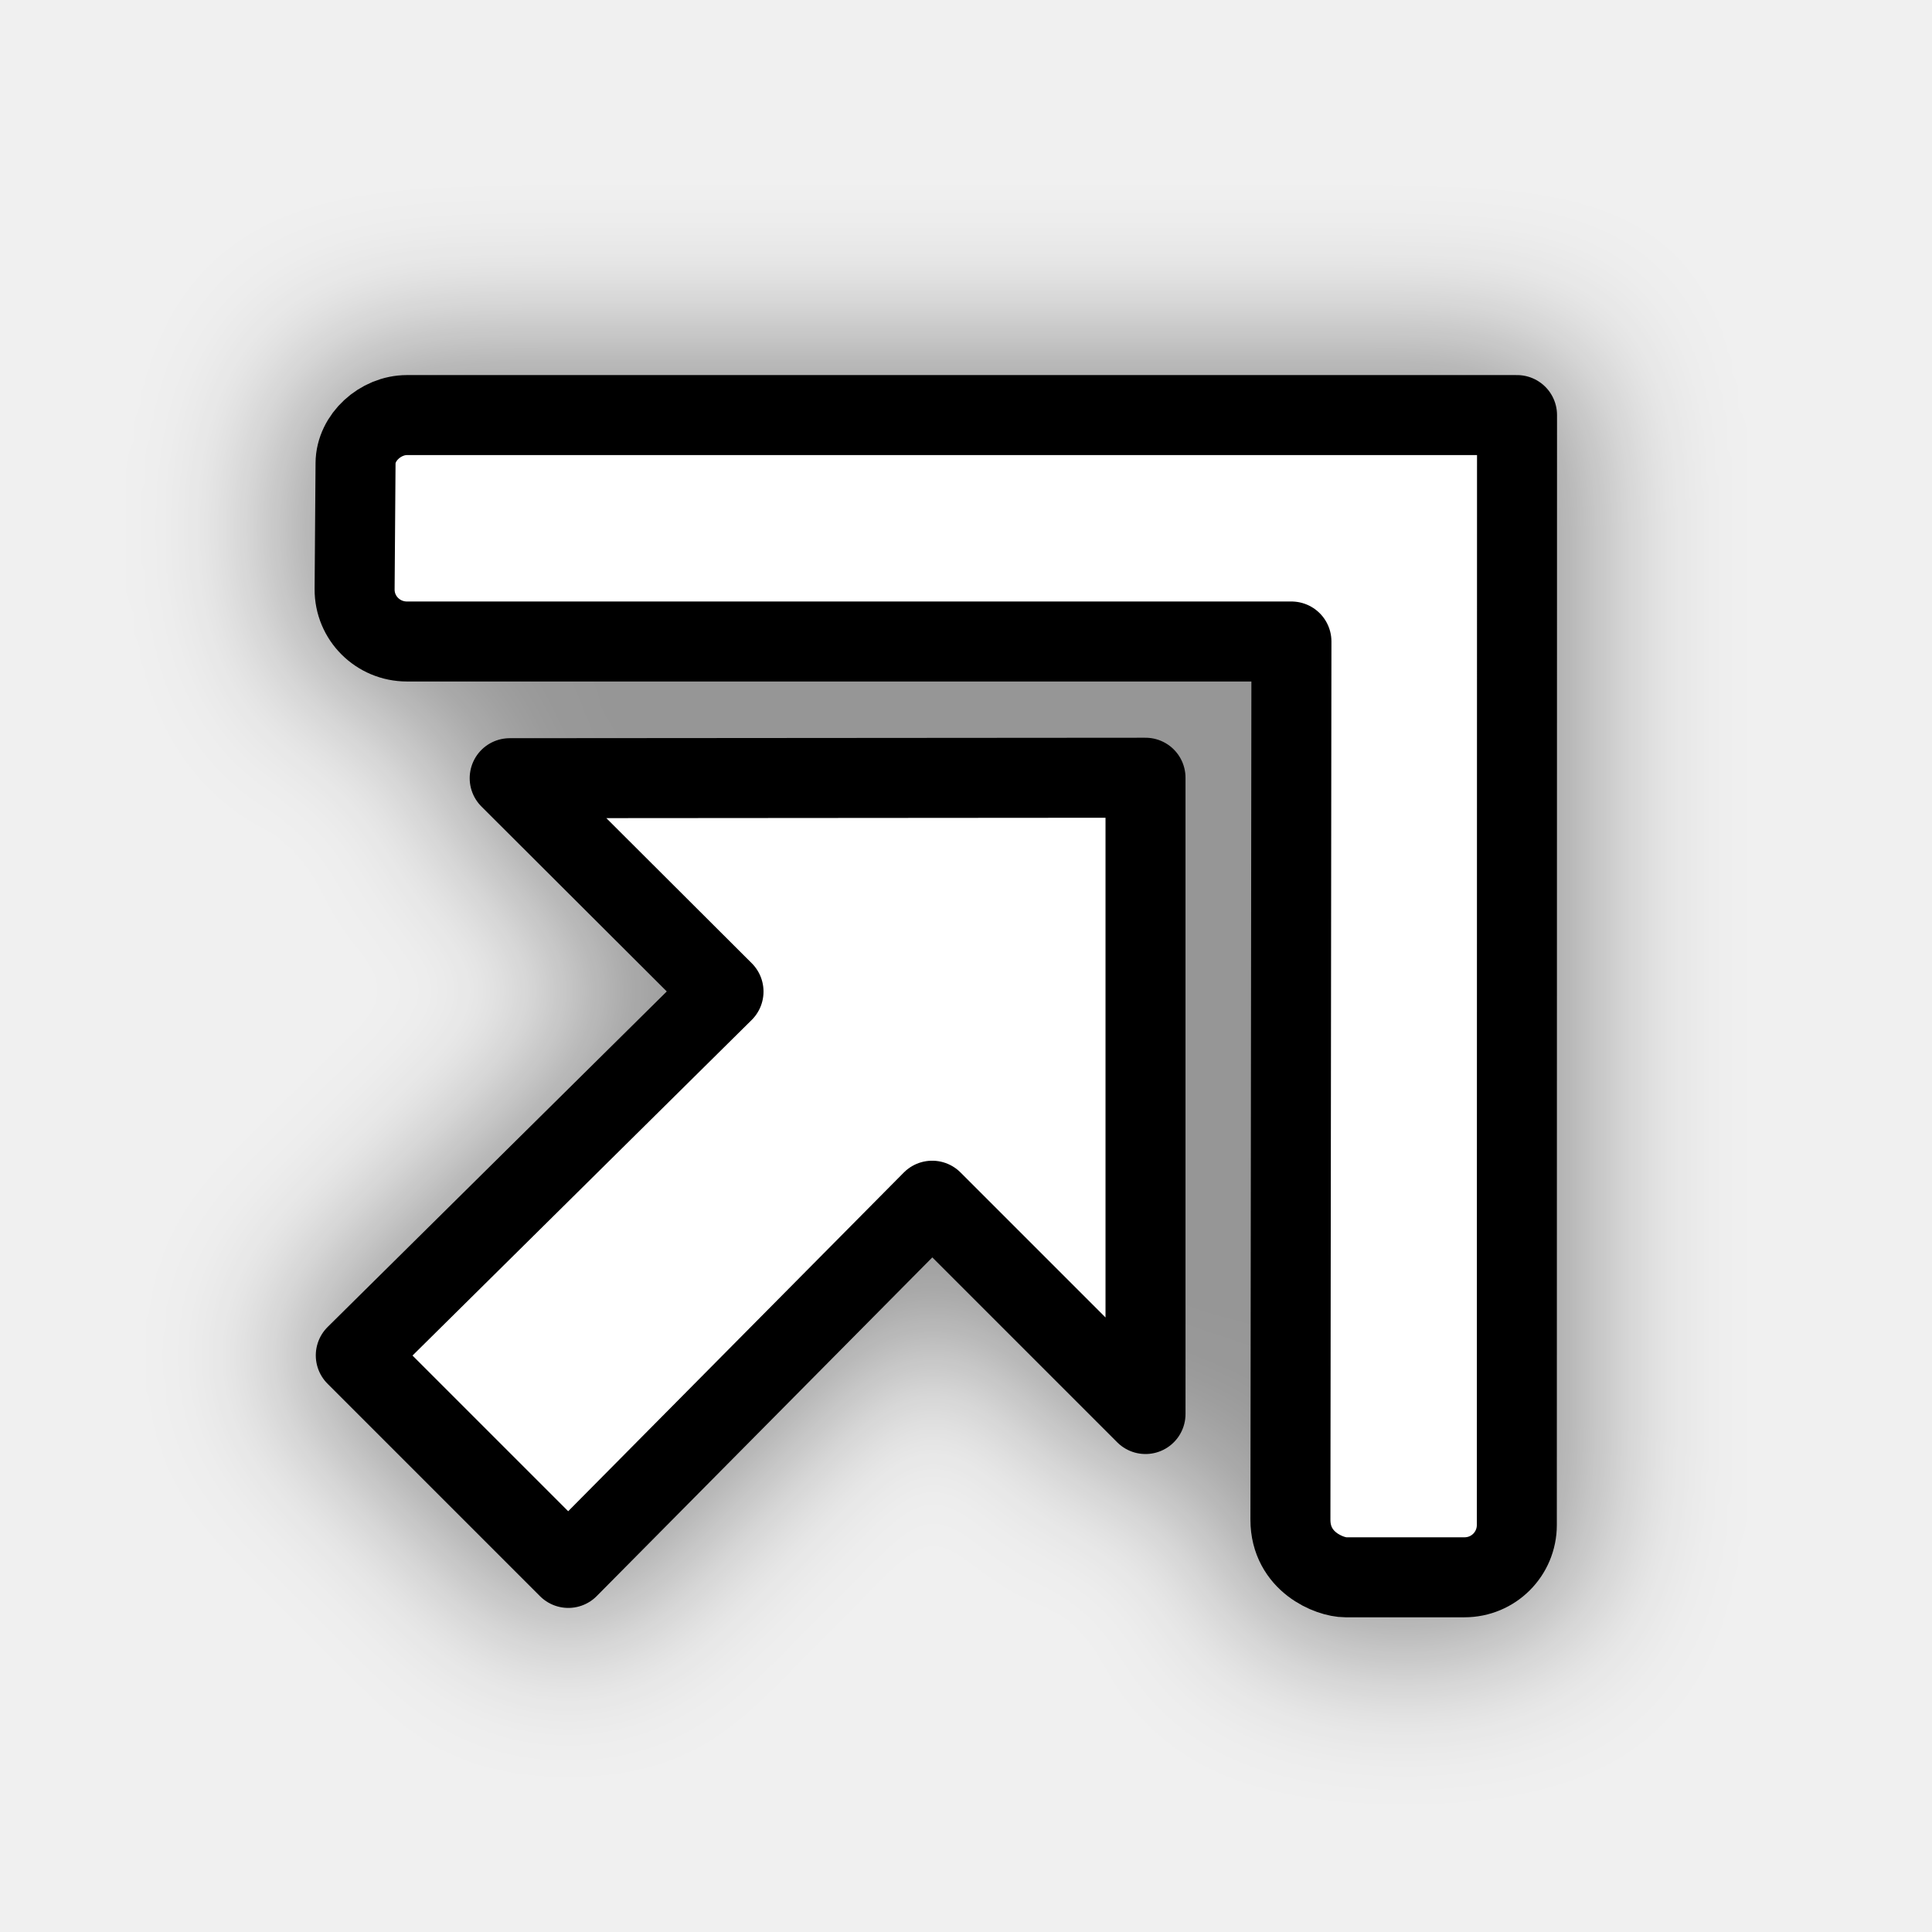
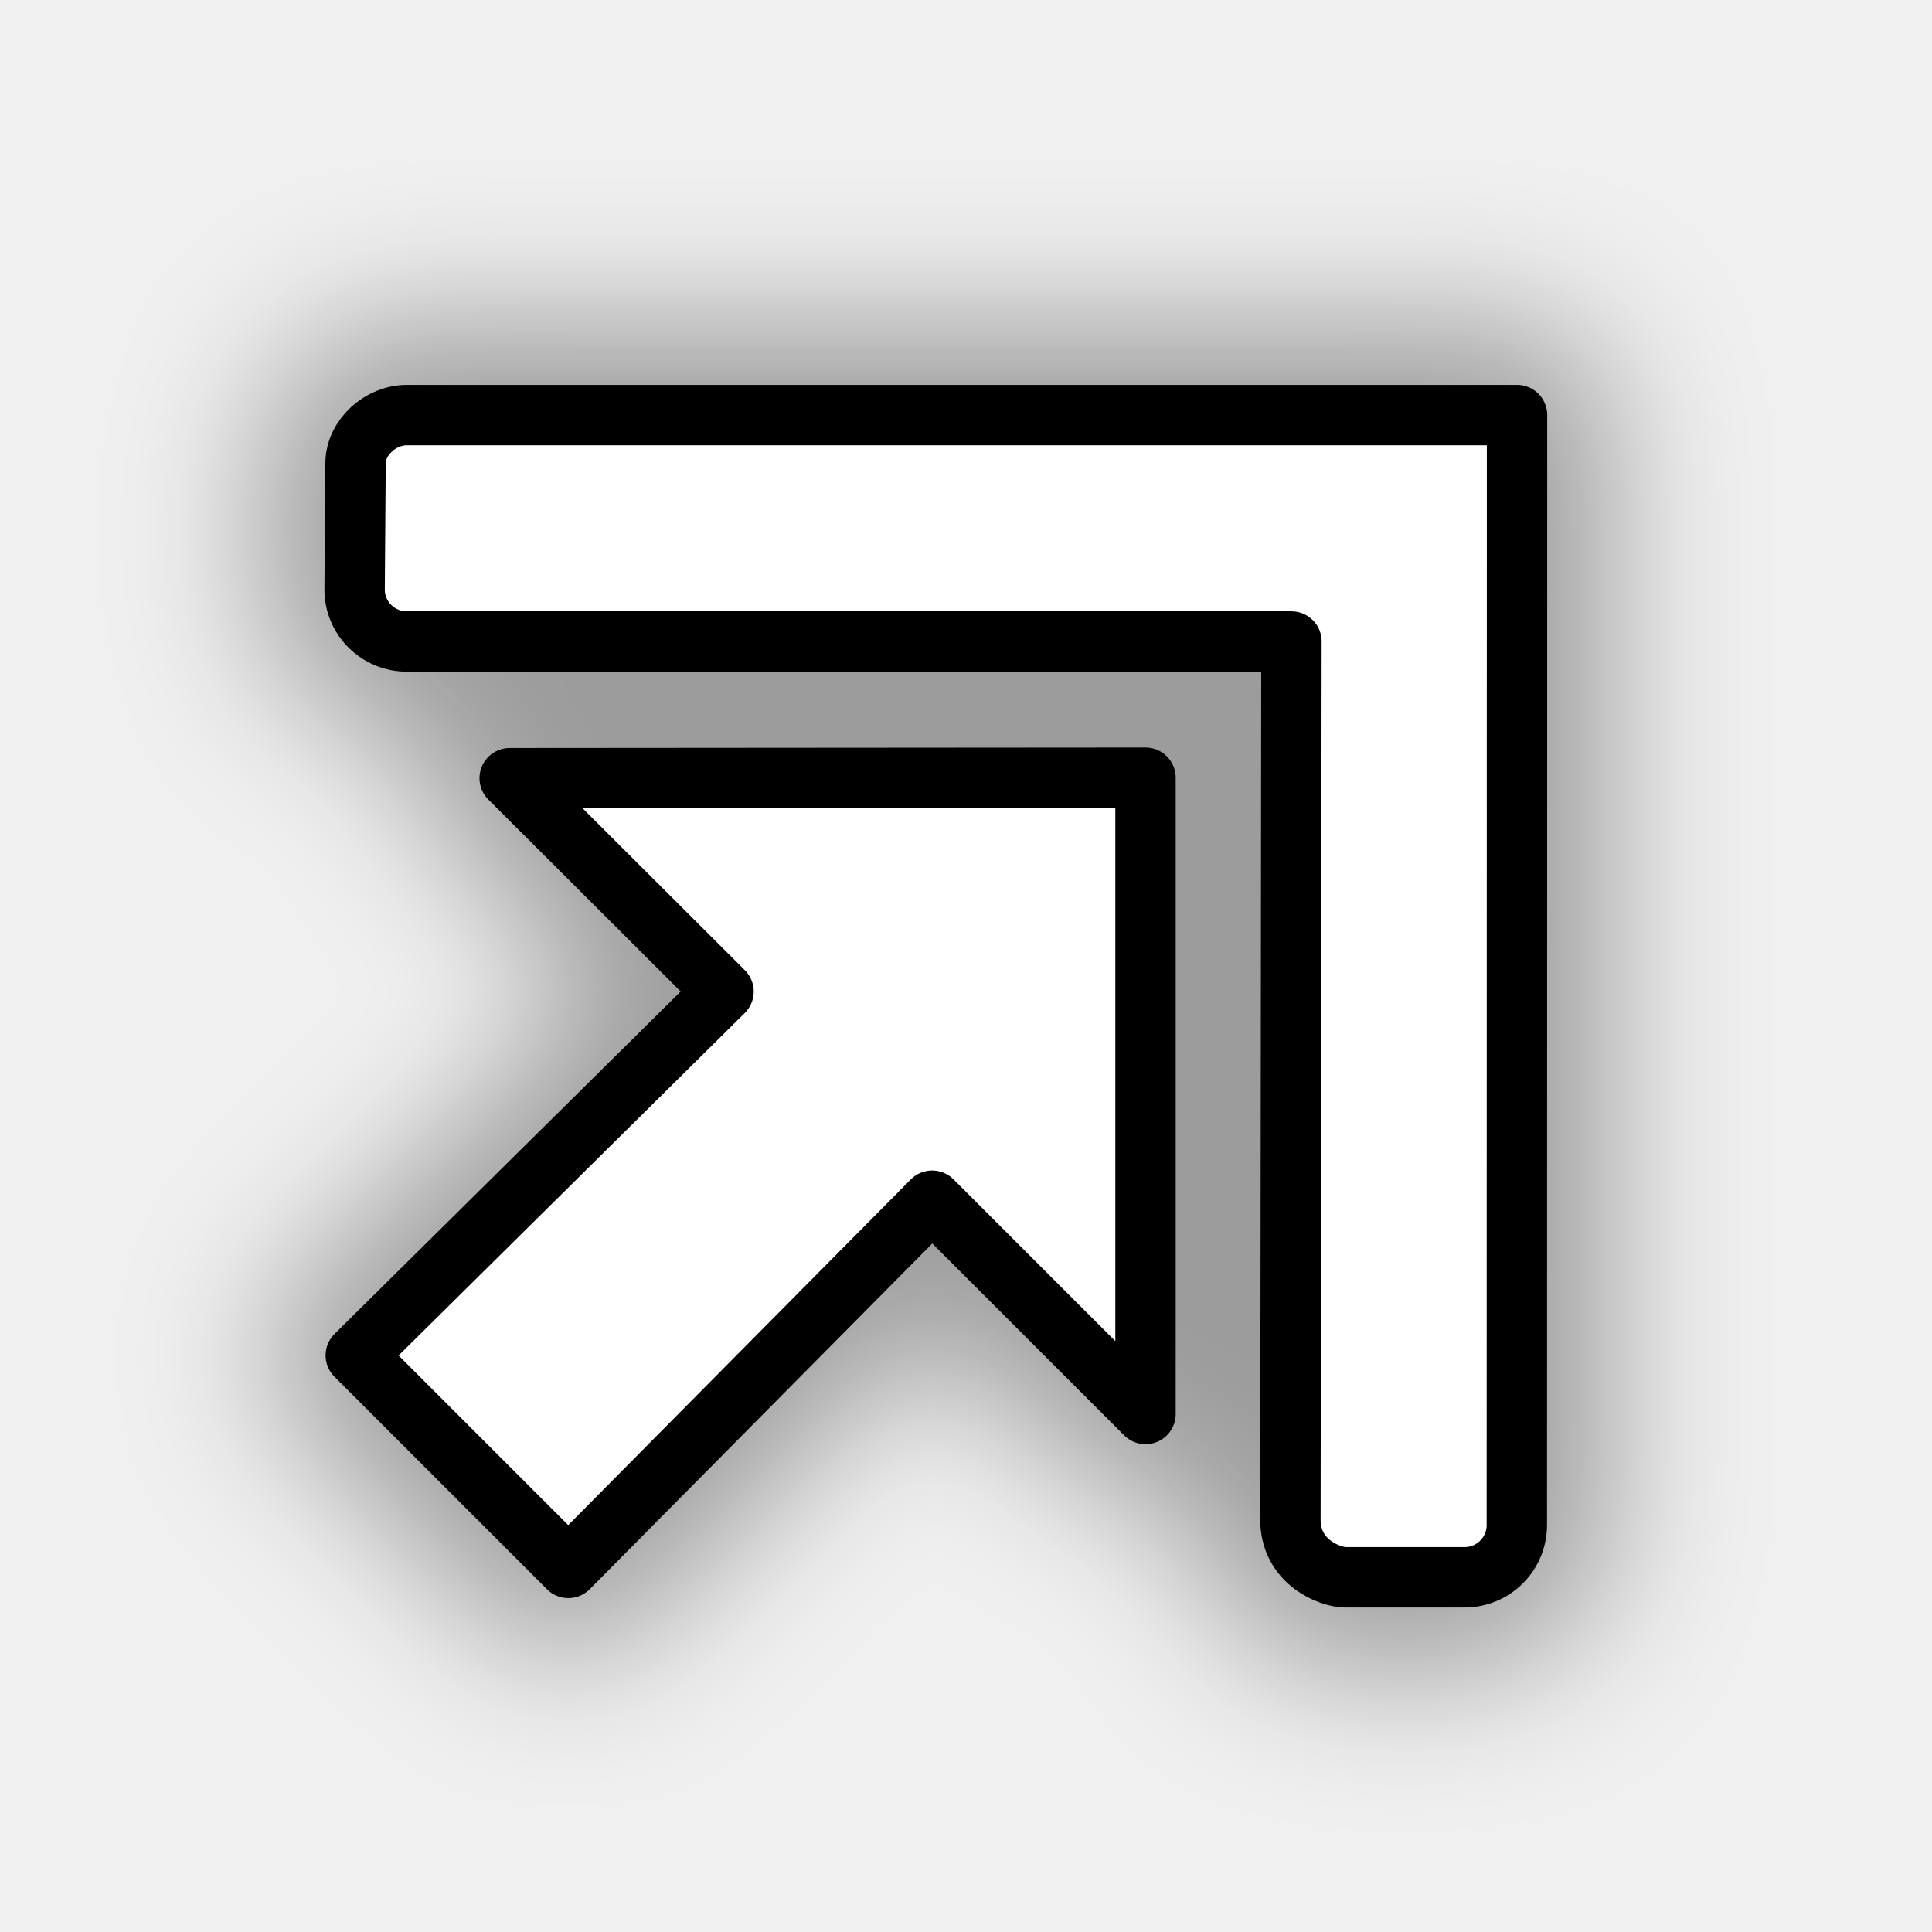
<svg xmlns="http://www.w3.org/2000/svg" width="128" height="128" id="svg3845" version="1.1">
  <defs id="defs3847">
    <filter id="filter4424">
      <feGaussianBlur stdDeviation="2.406" id="feGaussianBlur4426" />
    </filter>
-     <filter id="filter3883" x="-0.131" width="1.262" y="-0.131" height="1.262">
-       <feGaussianBlur stdDeviation="4.721" id="feGaussianBlur3885" />
+     <filter style="color-interpolation-filters:sRGB" id="filter4119" x="-0.132" width="1.264" y="-0.132" height="1.264">
+       <feGaussianBlur stdDeviation="4.906" id="feGaussianBlur4121" />
    </filter>
  </defs>
  <g id="layer1" transform="translate(0,-924.3622)">
    <g id="g4401" style="opacity:0.367;fill:#000000;filter:url(#filter4424)" transform="matrix(-1,0,0,1,125.4499,8)">
      <g id="g4405" transform="matrix(-0.8325916,-0.8325916,0.8325916,-0.8325916,-696.1144,1871.374)" style="fill:#000000">
        <g id="g4407" style="fill:#000000">
          <g id="g4409" transform="matrix(0,1,-1,0,1055.523,923.2685)" style="fill:#000000" />
        </g>
      </g>
    </g>
-     <path style="opacity:0.378;fill:#000000;fill-opacity:1;stroke:none;filter:url(#filter3883)" d="m 26.969,22.688 c -4.464,0 -8.183,3.204 -8.219,7.969 L 18.688,39 c -0.034,4.553 3.772,8.312 8.281,8.312 l 5.125,0 c -1.395,0.55 -2.476,1.835 -2.778,3.304 C 29.013,52.086 29.498,53.693 30.562,54.75 L 41.5,65.688 20.375,86.562 C 18.674,88.235 18.659,91.311 20.344,93 l 14.094,14.094 c 1.689,1.685 4.765,1.67 6.438,-0.031 l 20.906,-21.125 10.938,10.938 c 1.263,1.245 3.292,1.638 4.929,0.956 1.637,-0.683 2.785,-2.401 2.79,-4.175 l 0.25,7.031 c 0,2.899 1.609,5.469 3.312,6.781 1.704,1.312 3.076,1.844 5.156,1.844 l 7.875,0 c 4.509,0 8.281,-3.772 8.281,-8.281 l 0,-73.531 c -0.007,-2.518 -2.295,-4.806 -4.812,-4.812 z" transform="translate(0,924.3622)" id="path3818" />
-     <path style="fill:#ffffff;fill-opacity:1;stroke:#000000;stroke-width:5.3;stroke-linejoin:round;stroke-miterlimit:4;stroke-opacity:1;stroke-dasharray:none;stroke-dashoffset:0" d="m 26.962,951.862 c -1.759,0 -3.393,1.479 -3.406,3.188 l -0.062,8.344 c -0.014,1.923 1.546,3.469 3.469,3.469 l 58.598,0 -0.067,58.187 c 0,2.8 2.61,3.812 3.656,3.812 l 7.875,0 c 1.923,0 3.469,-1.546 3.469,-3.469 l 0.013,-73.531 z" id="path3785" />
+     <path style="opacity:0.35;fill:#000000;fill-opacity:1;stroke:none;filter:url(#filter4119)" id="path4117" d="m 26.969,21.4 c -5.08,0 -9.465,3.816 -9.506,9.246 l -0.062,8.344 c -0.04,5.275 4.343,9.609 9.568,9.609 l 1.939,0 c -0.339,0.56 -0.719,1.102 -0.854,1.758 -0.395,1.916 0.212,3.928 1.602,5.307 L 39.674,65.682 19.471,85.646 c -2.26,2.223 -2.278,6.019 -0.039,8.264 a 1.288,1.288 0 0 0 0.002,0 l 14.094,14.094 a 1.288,1.288 0 0 0 0,0.002 c 2.245,2.24 6.043,2.221 8.266,-0.041 l 19.994,-20.201 10.021,10.021 a 1.288,1.288 0 0 0 0.006,0.006 c 1.658,1.634 4.182,2.122 6.33,1.227 0.429,-0.179 0.804,-0.439 1.17,-0.709 l 0.086,2.424 0,-0.045 c 0,3.376 1.777,6.232 3.814,7.801 1.835,1.413 3.642,2.111 5.941,2.111 l 7.875,0 c 5.227,0 9.568,-4.341 9.568,-9.568 l 0,-73.531 a 1.288,1.288 0 0 0 0,-0.004 c -0.009,-3.296 -2.8,-6.087 -6.096,-6.096 a 1.288,1.288 0 0 0 -0.004,0 l -73.531,0 z" transform="translate(0,924.3622)" />
+     <path style="fill:#ffffff;fill-opacity:1;stroke:#000000;stroke-width:4;stroke-linejoin:round;stroke-miterlimit:4;stroke-opacity:1;stroke-dasharray:none;stroke-dashoffset:0" d="m 26.962,951.862 c -1.759,0 -3.393,1.479 -3.406,3.188 l -0.062,8.344 c -0.014,1.923 1.546,3.469 3.469,3.469 l 58.598,0 -0.067,58.187 c 0,2.8 2.61,3.812 3.656,3.812 l 7.875,0 c 1.923,0 3.469,-1.546 3.469,-3.469 l 0.013,-73.531 z" id="path3785" />
    <g id="g4524-8" transform="matrix(-0.8325916,-0.8325916,-0.8325916,0.8325916,921.7228,235.6231)" />
    <g id="layer1-5" transform="matrix(0.7071068,-0.7071068,0.7071068,0.7071068,-692.6256,338.0068)">
      <g transform="matrix(1.177462,0,0,1.177462,-144.0686,-147.6169)" id="layer1-9">
        <g id="g4528">
          <g transform="matrix(0,1,-1,0,1055.523,923.2685)" id="g4524-8-7" />
        </g>
      </g>
    </g>
-     <path style="fill:#ffffff;fill-opacity:1;stroke:#000000;stroke-width:5.3;stroke-linejoin:round;stroke-miterlimit:4;stroke-opacity:1;stroke-dasharray:none;stroke-dashoffset:0" d="m 75.893,975.889 -42.125,0.031 14.167,14.136 -24.363,24.105 14.08,14.08 24.108,-24.329 14.133,14.133 z" id="path3786" />
+     <path style="fill:#ffffff;fill-opacity:1;stroke:#000000;stroke-width:4;stroke-linejoin:round;stroke-miterlimit:4;stroke-opacity:1;stroke-dasharray:none;stroke-dashoffset:0" d="m 75.893,975.889 -42.125,0.031 14.167,14.136 -24.363,24.105 14.08,14.08 24.108,-24.329 14.133,14.133 z" id="path3786" />
  </g>
</svg>
